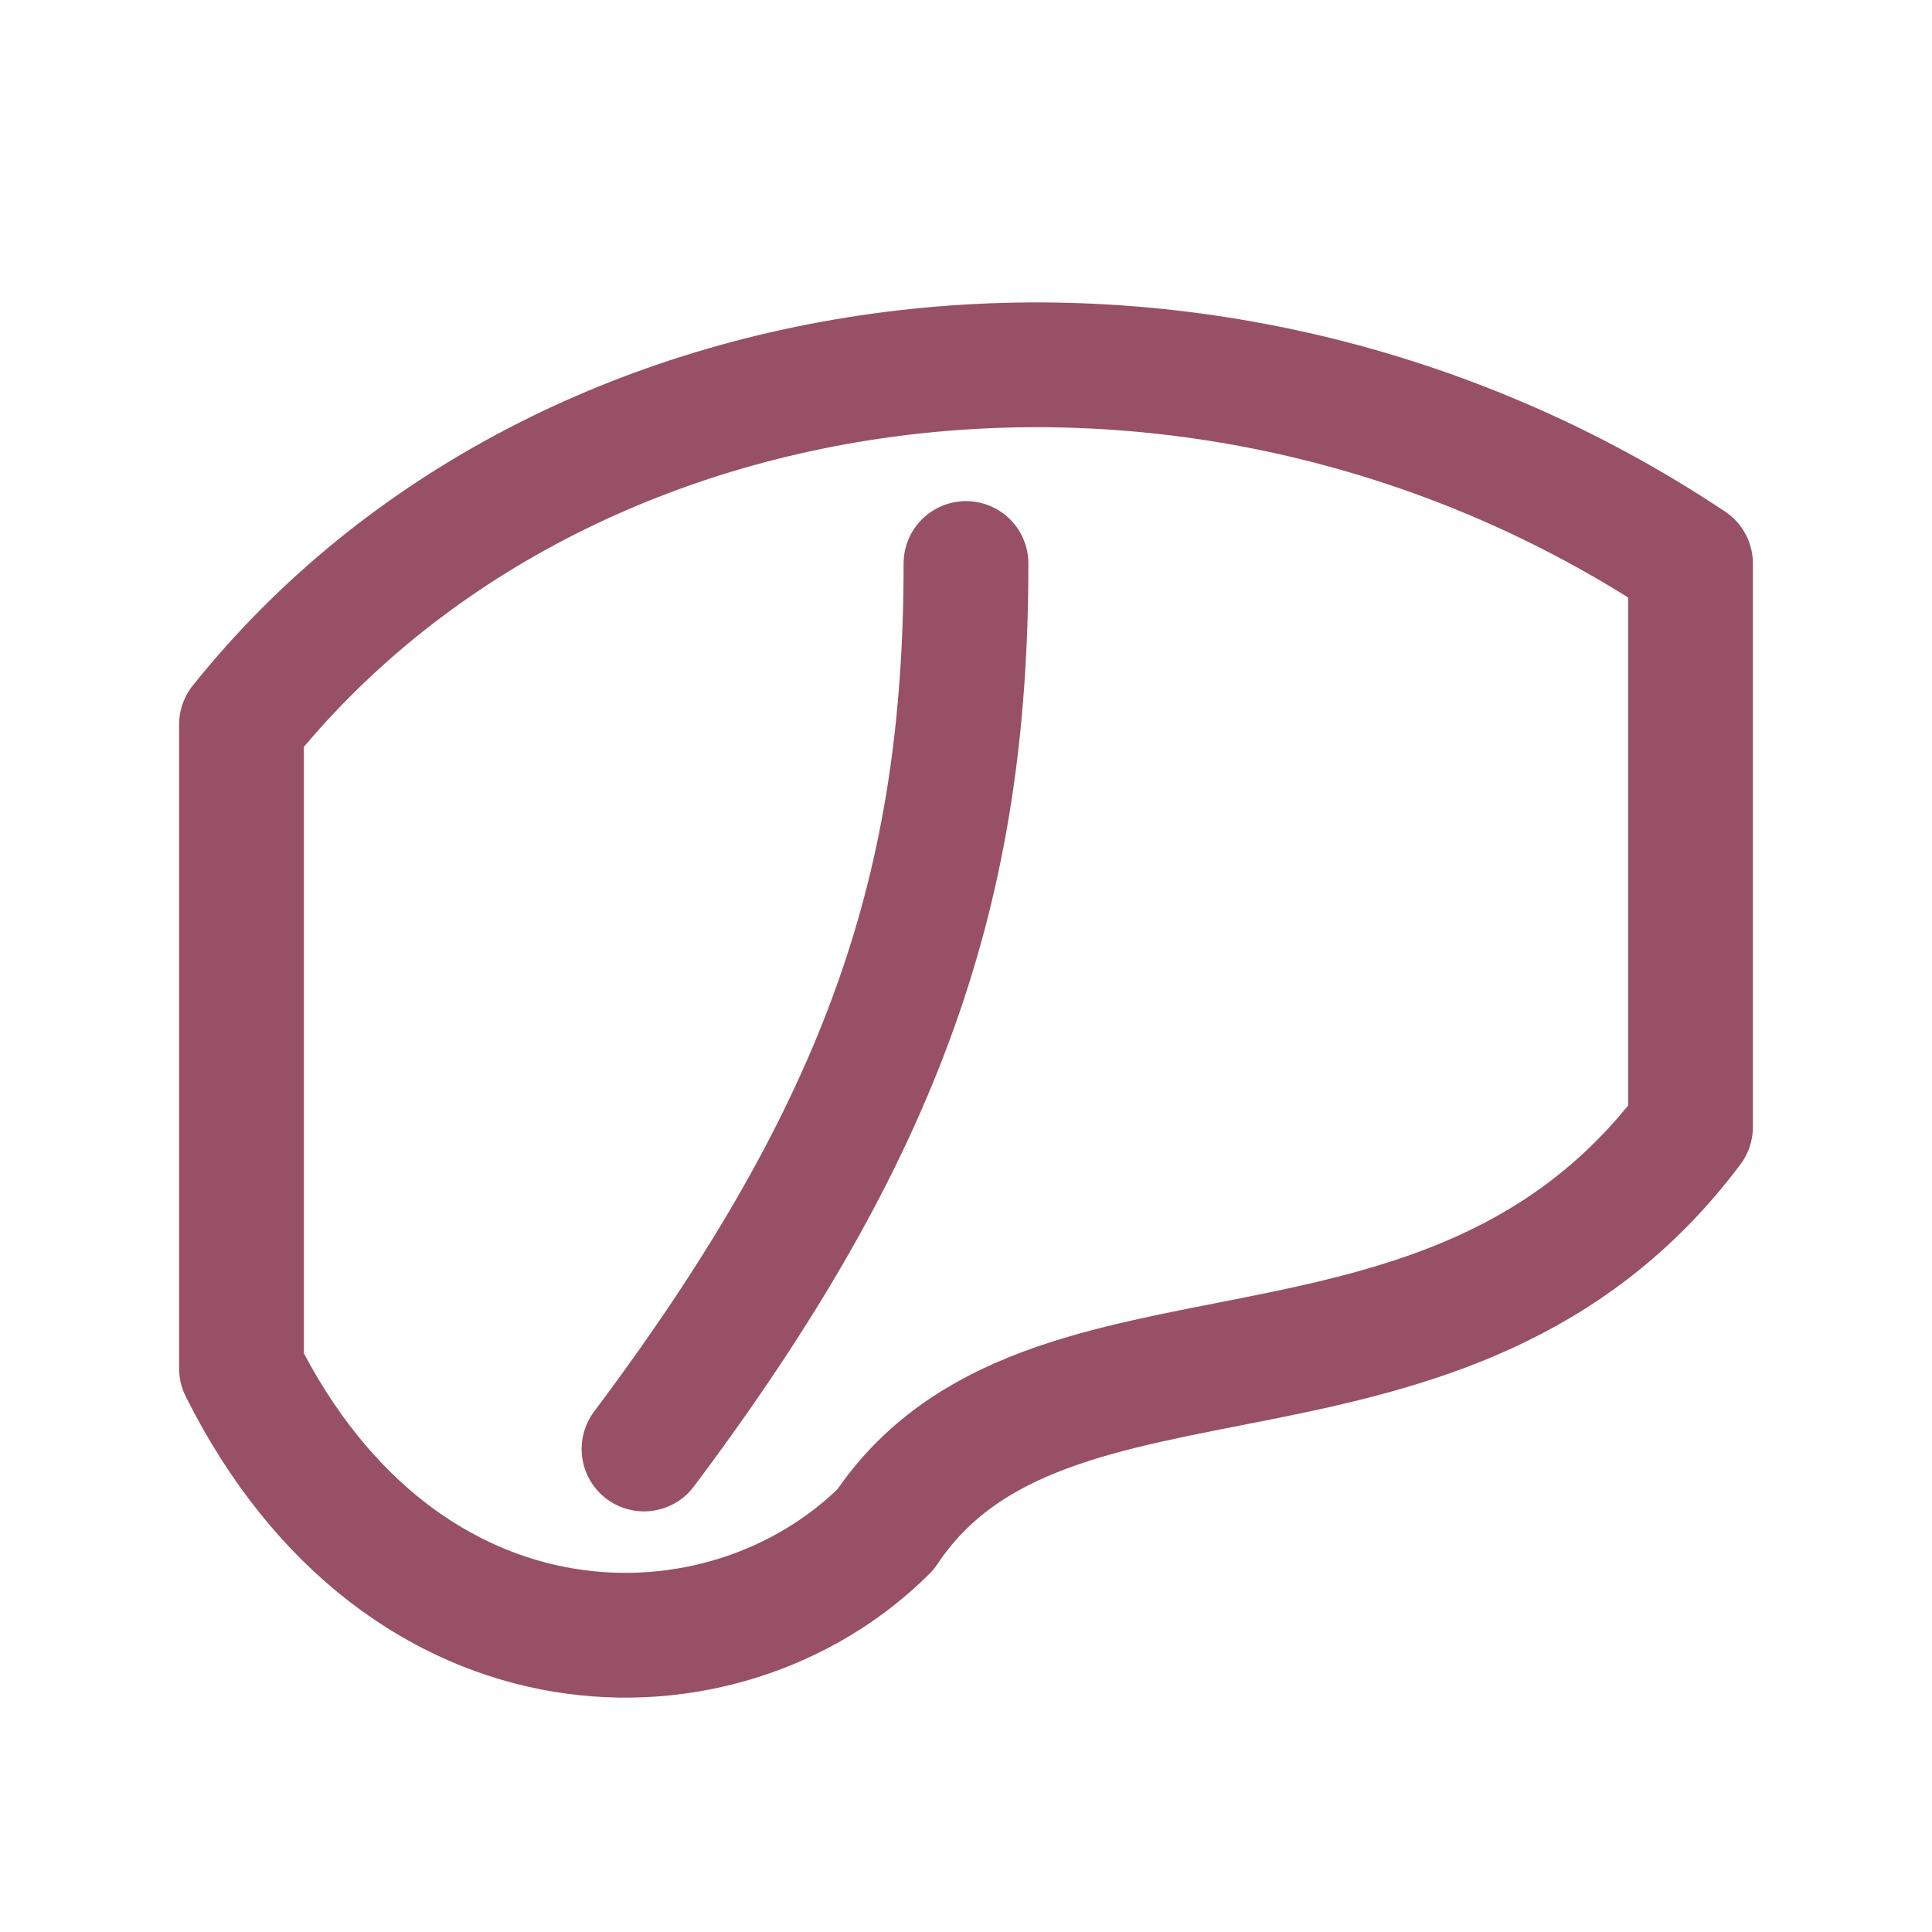
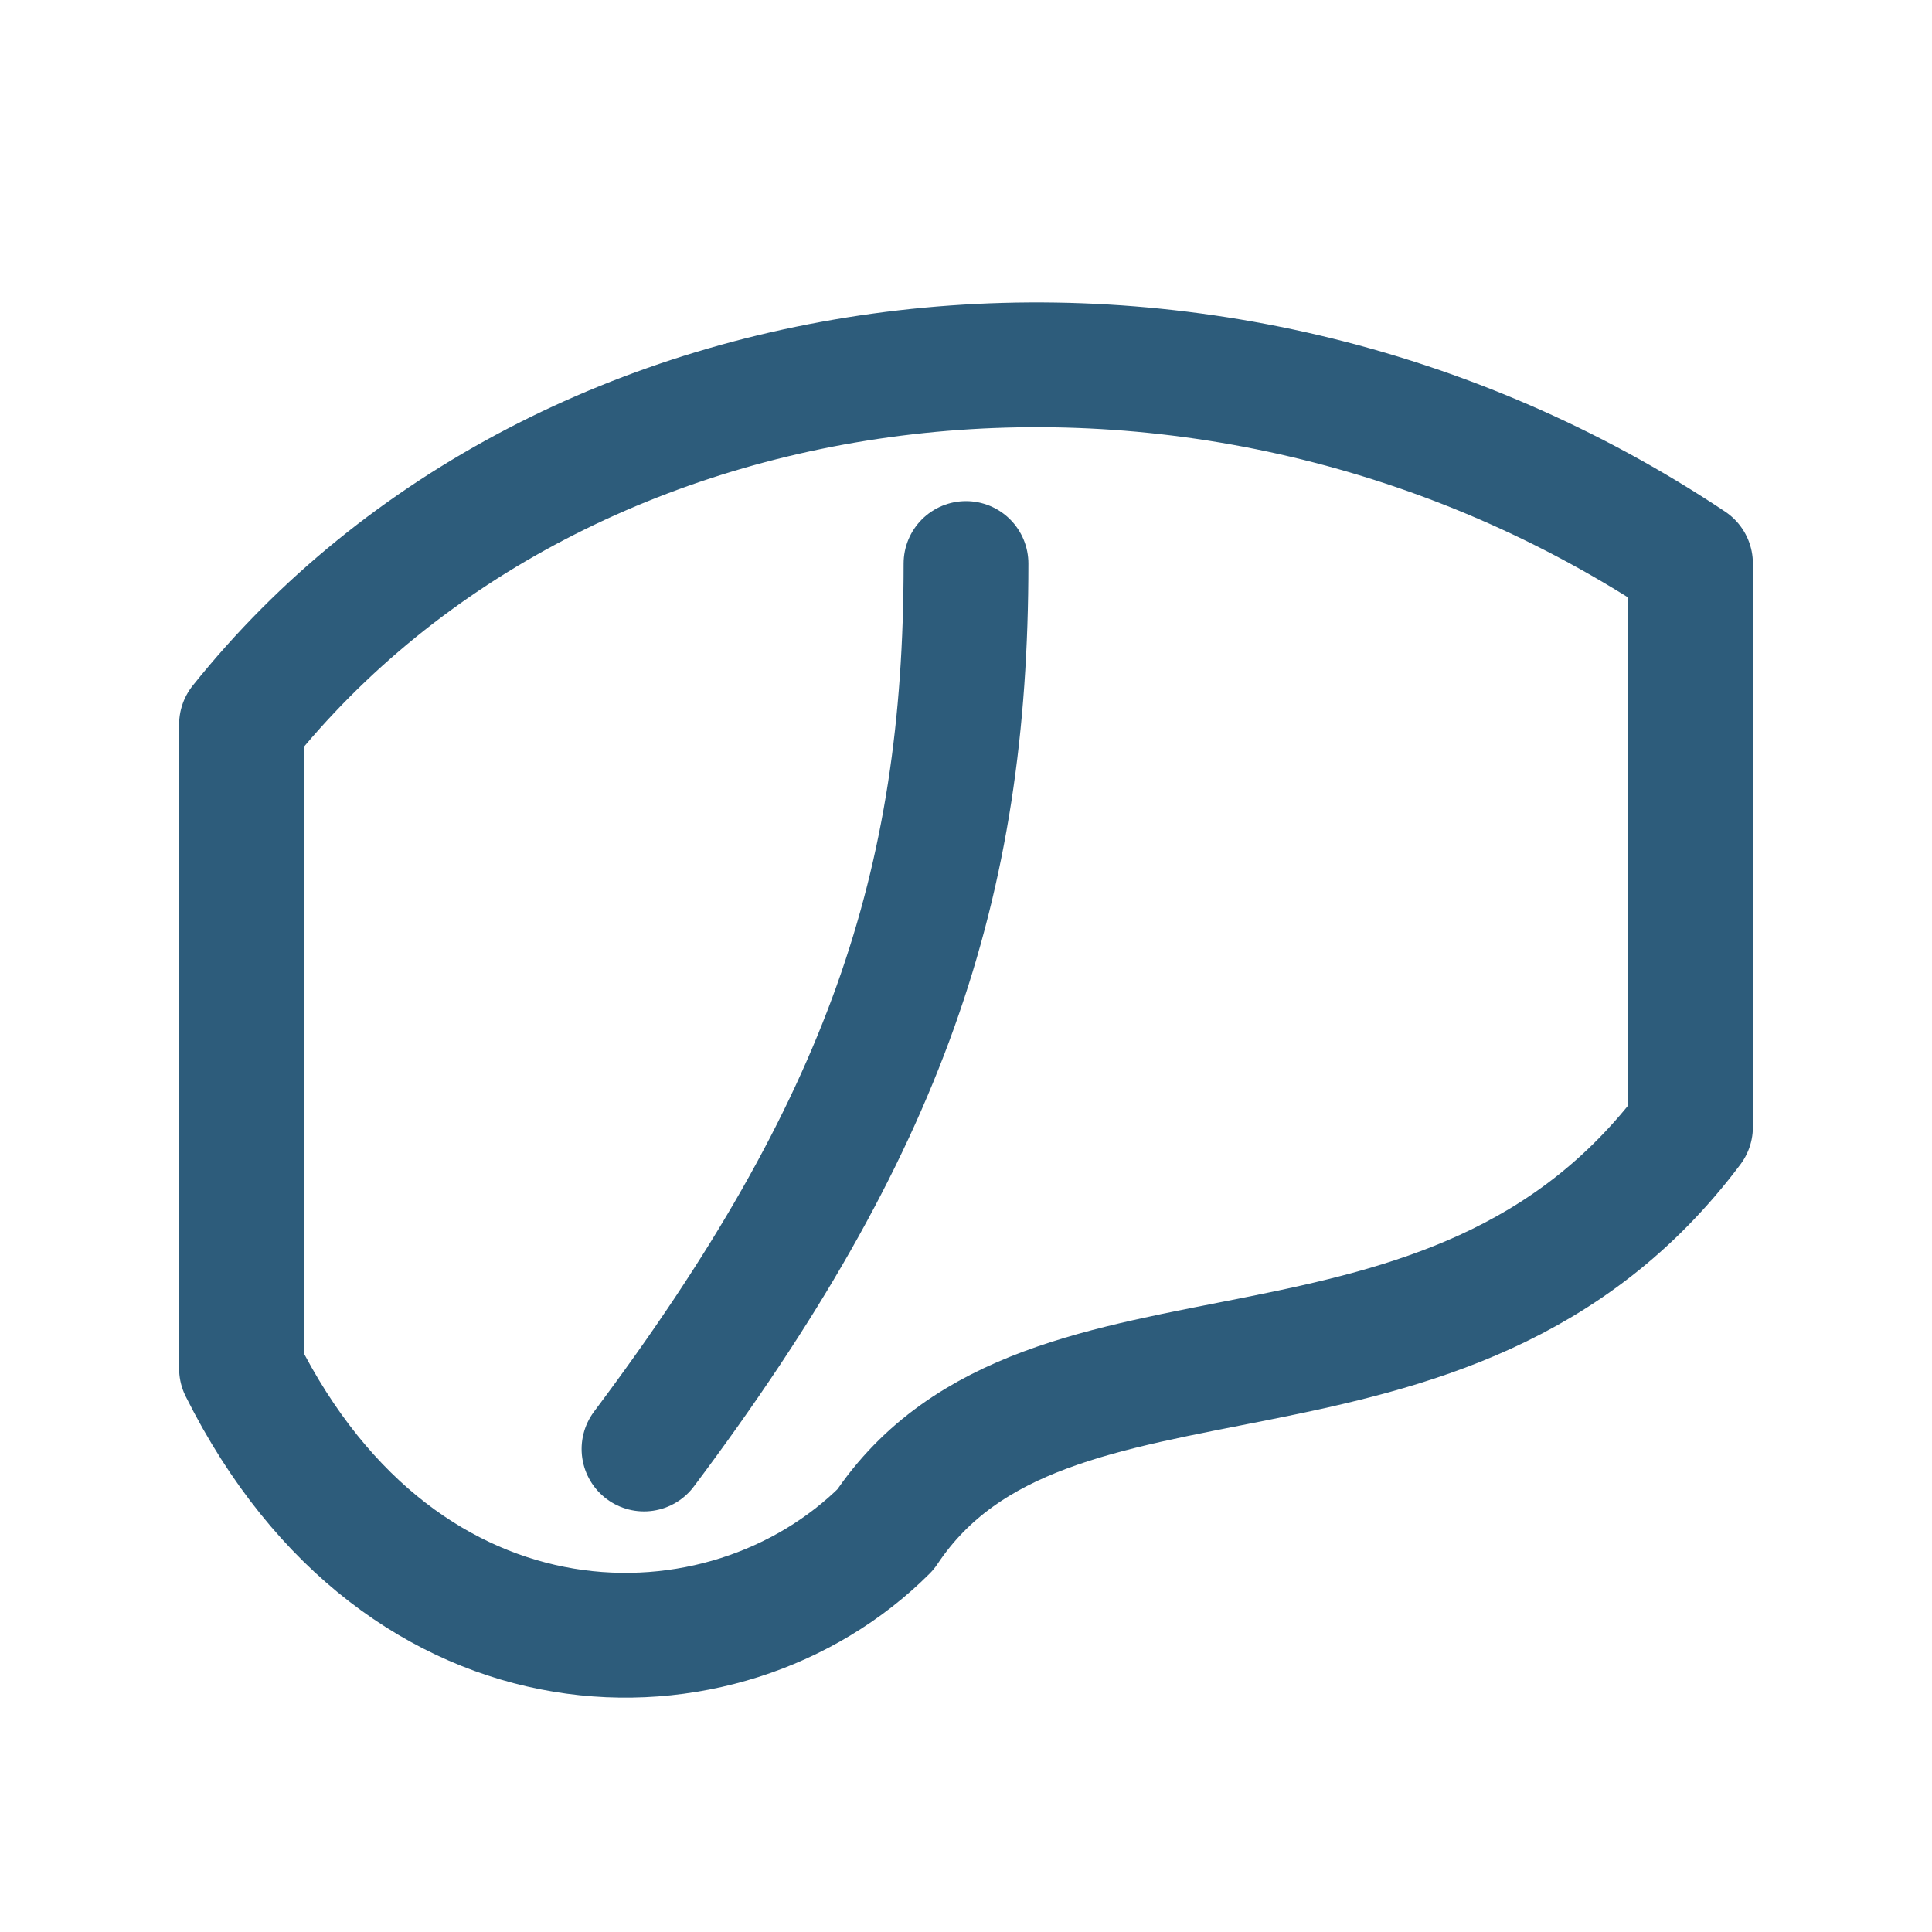
- <svg xmlns="http://www.w3.org/2000/svg" viewBox="0 0 24 24" fill="none" stroke="#985066" stroke-width="1.55" stroke-linecap="round" stroke-linejoin="round">
+ <svg xmlns="http://www.w3.org/2000/svg" viewBox="0 0 24 24" fill="none" stroke="#2d5c7b" stroke-width="1.55" stroke-linecap="round" stroke-linejoin="round">
  <path d="M3 9c4-5 12-6 18-2v7c-3 4-8 2-10 5-2 2-6 2-8-2z" />
  <path d="M12 7c0 4-1 7-4 11" />
</svg>
